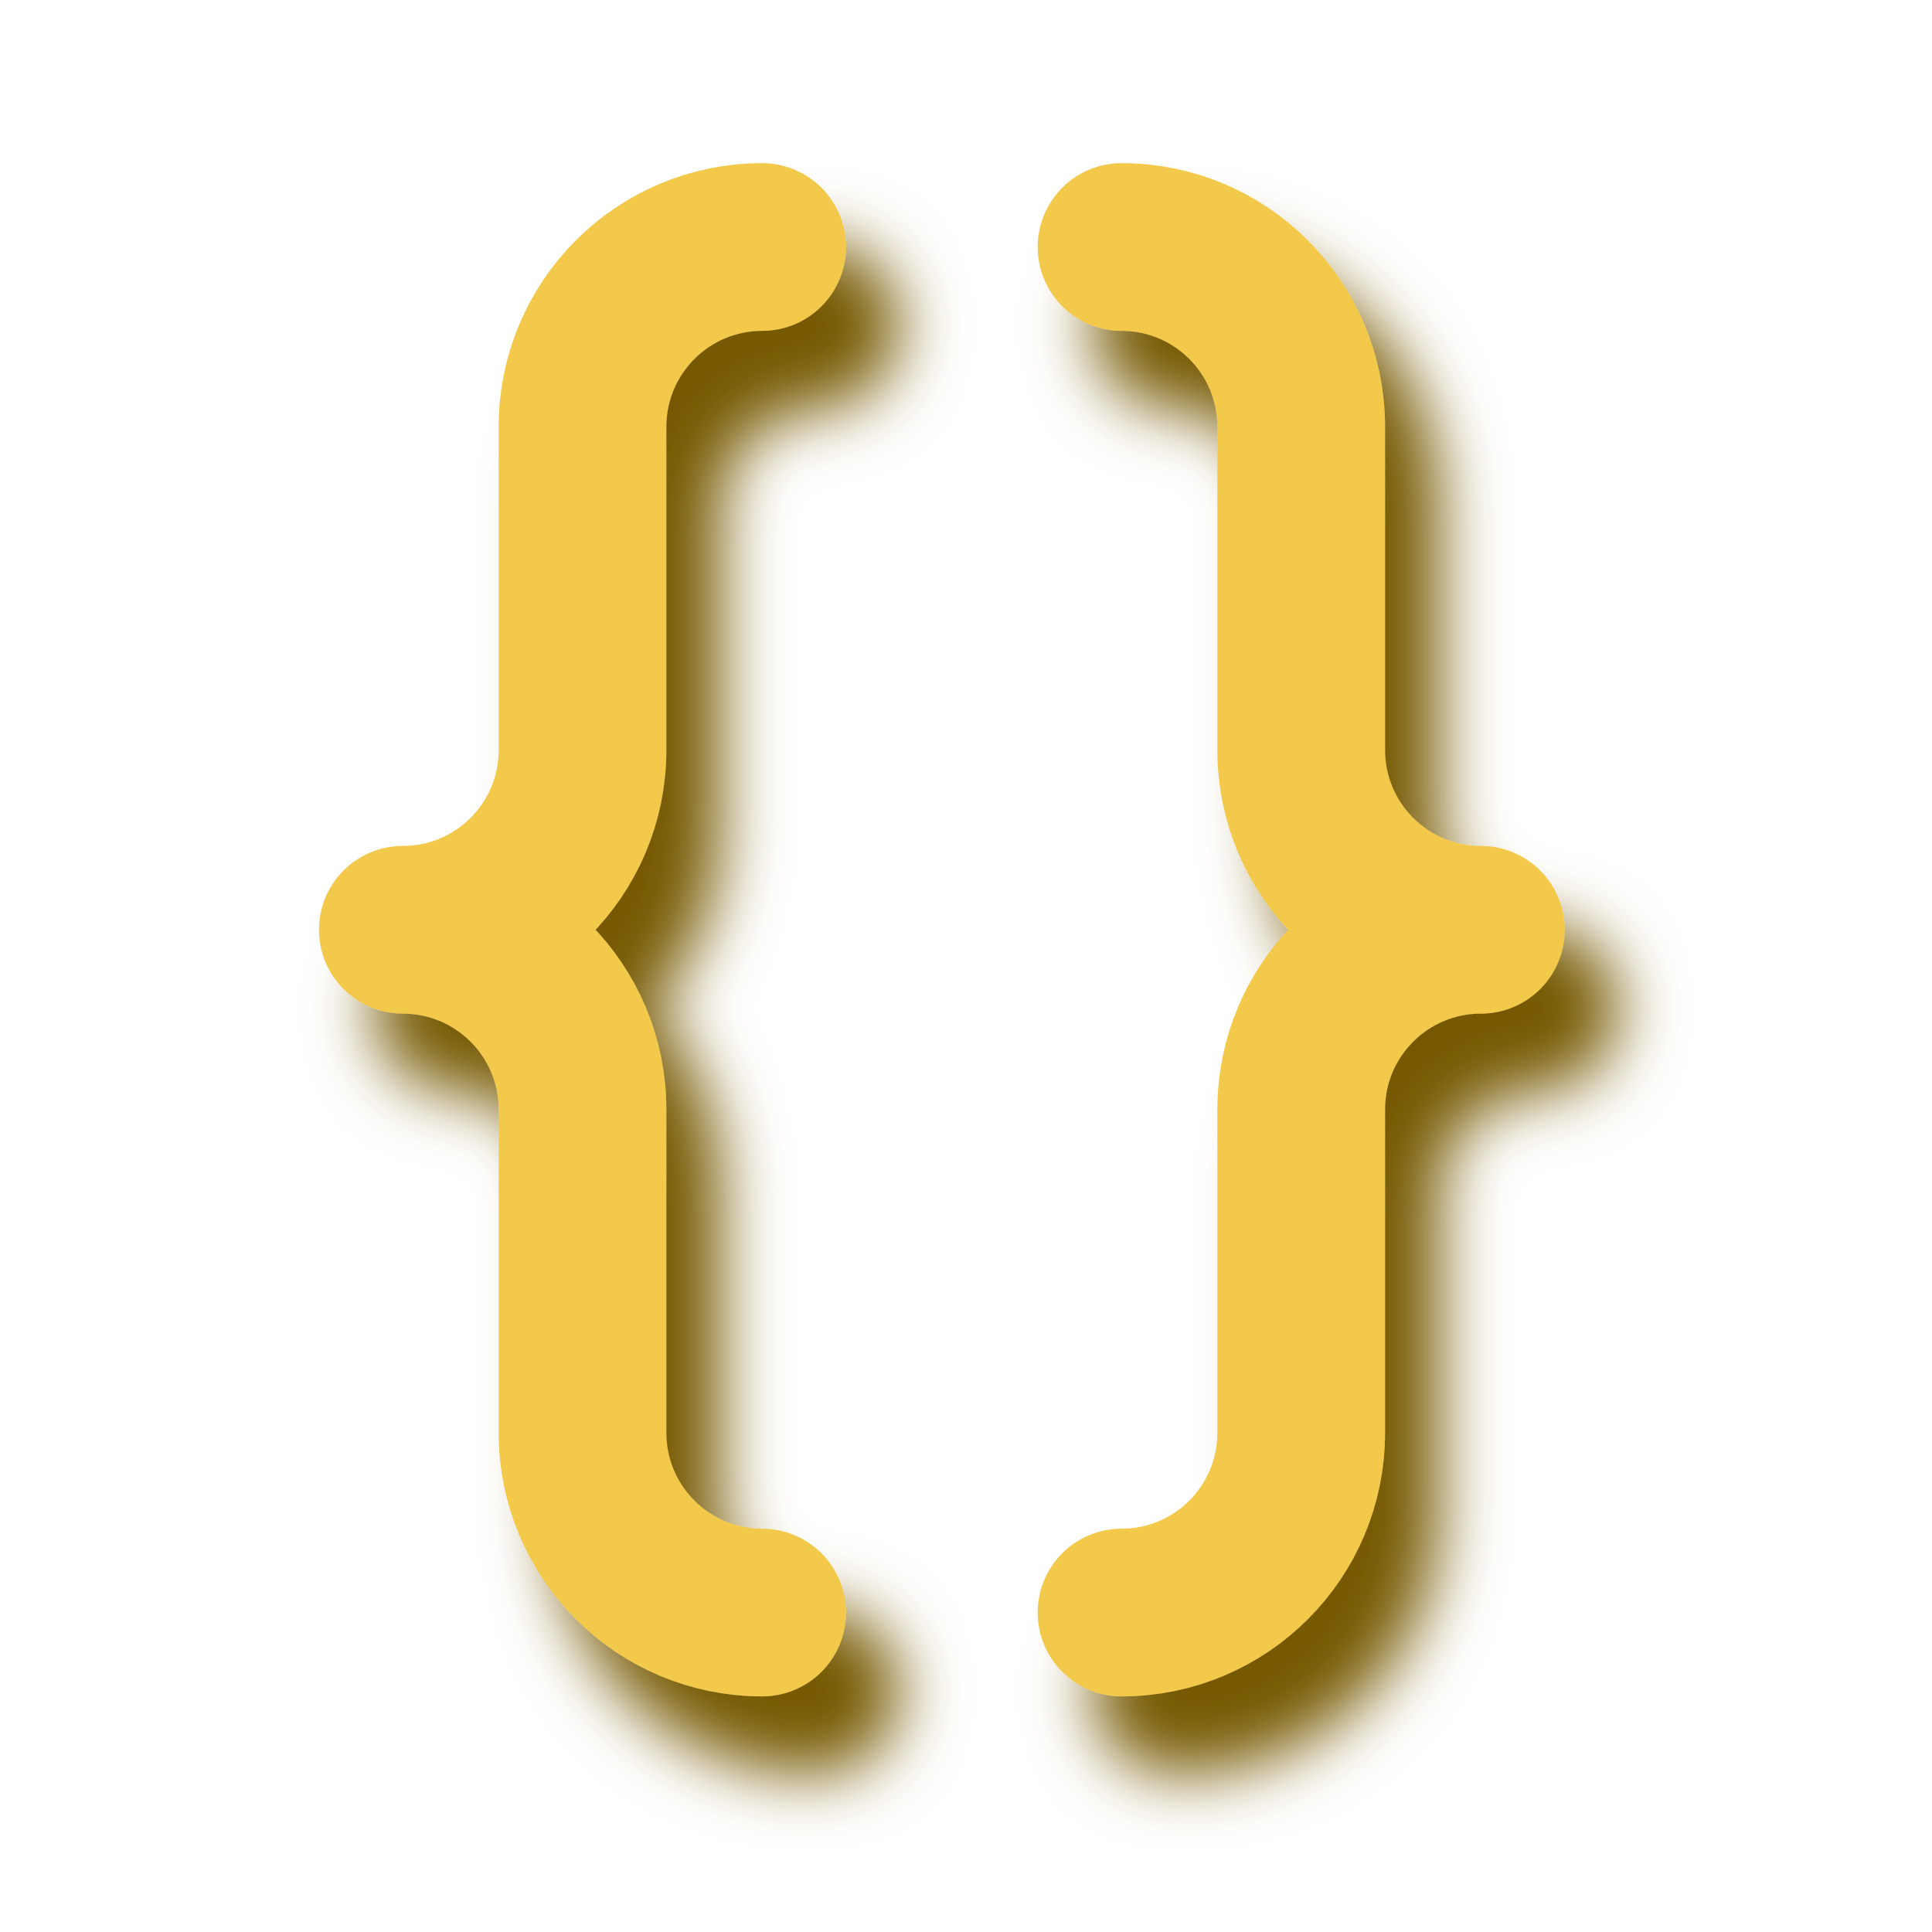
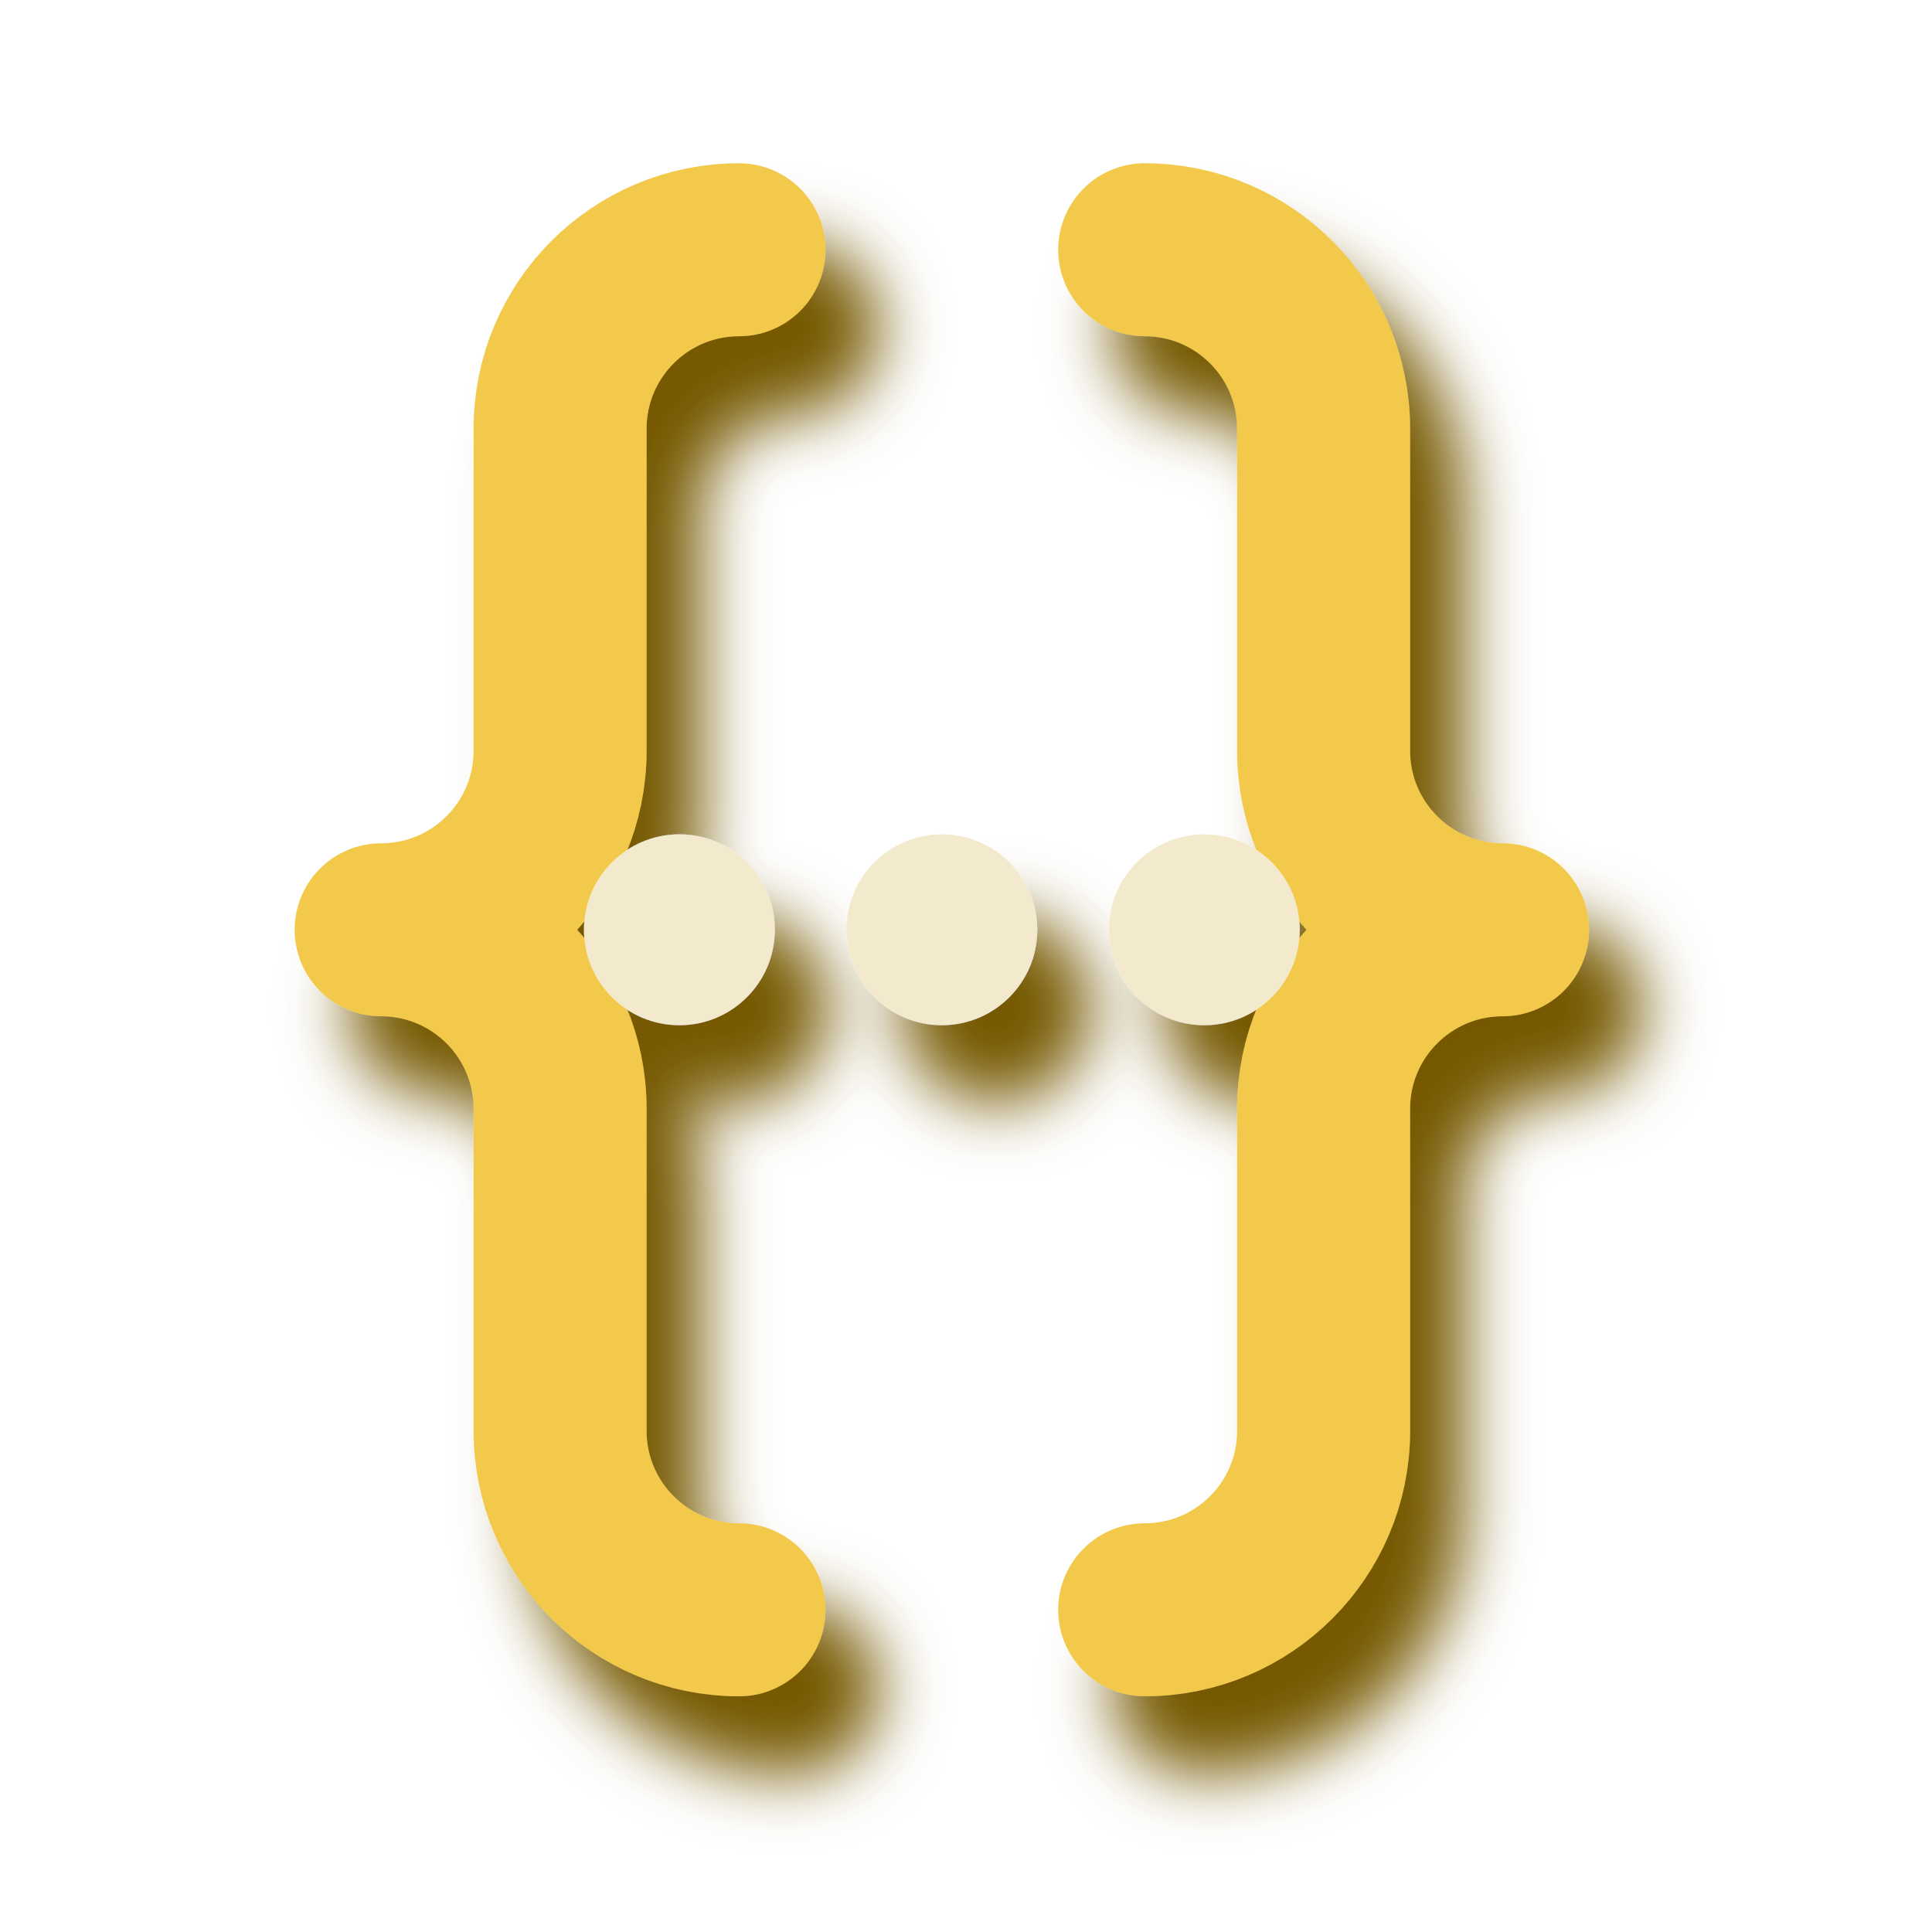
<svg xmlns="http://www.w3.org/2000/svg" viewBox="0 0 32 32">
  <defs>
    <filter id="sh" x="-25%" y="-25%" width="160%" height="160%" color-interpolation-filters="sRGB">
      <feDropShadow dx="0.9" dy="1.3" stdDeviation="0.55" flood-color="#755904" flood-opacity="1" />
    </filter>
  </defs>
  <g filter="url(#sh)">
-     <g transform="translate(15.6 15.4) scale(0.992)">
-       <g transform="translate(-9 0)">
-         <path d="M6 -11.4a3 3 0 0 0-3 3v5.4a3 3 0 0 1-3 3a3 3 0 0 1 3 3v5.4a3 3 0 0 0 3 3" fill="none" stroke="#F2C94C" stroke-width="2.8" stroke-linecap="round" stroke-linejoin="round" />
+     <g transform="translate(15.6 15.4) scale(0.988)">
+       <g transform="translate(-9.4 0)">
+         <path d="M6 -11.4a3 3 0 0 0-3 3v5.4a3 3 0 0 1-3 3a3 3 0 0 1 3 3v5.4a3 3 0 0 0 3 3" fill="none" stroke="#F2C94C" stroke-width="2.9" stroke-linecap="round" stroke-linejoin="round" />
      </g>
      <g transform="scale(-1 1)">
-         <g transform="translate(-9 0)">
-           <path d="M6 -11.4a3 3 0 0 0-3 3v5.4a3 3 0 0 1-3 3a3 3 0 0 1 3 3v5.4a3 3 0 0 0 3 3" fill="none" stroke="#F2C94C" stroke-width="2.8" stroke-linecap="round" stroke-linejoin="round" />
+         <g transform="translate(-9.4 0)">
+           <path d="M6 -11.4a3 3 0 0 0-3 3v5.4a3 3 0 0 1-3 3a3 3 0 0 1 3 3v5.4a3 3 0 0 0 3 3" fill="none" stroke="#F2C94C" stroke-width="2.9" stroke-linecap="round" stroke-linejoin="round" />
        </g>
      </g>
+       <path d="M-6 0a1.6 1.6 0 1 0 3.2 0a1.6 1.6 0 1 0 -3.2 0Z" fill="#F3EACE" />
+       <path d="M-1.6 0a1.6 1.6 0 1 0 3.2 0a1.6 1.6 0 1 0 -3.2 0Z" fill="#F3EACE" />
+       <path d="M2.8 0a1.6 1.6 0 1 0 3.2 0a1.6 1.6 0 1 0 -3.2 0Z" fill="#F3EACE" />
    </g>
  </g>
</svg>
